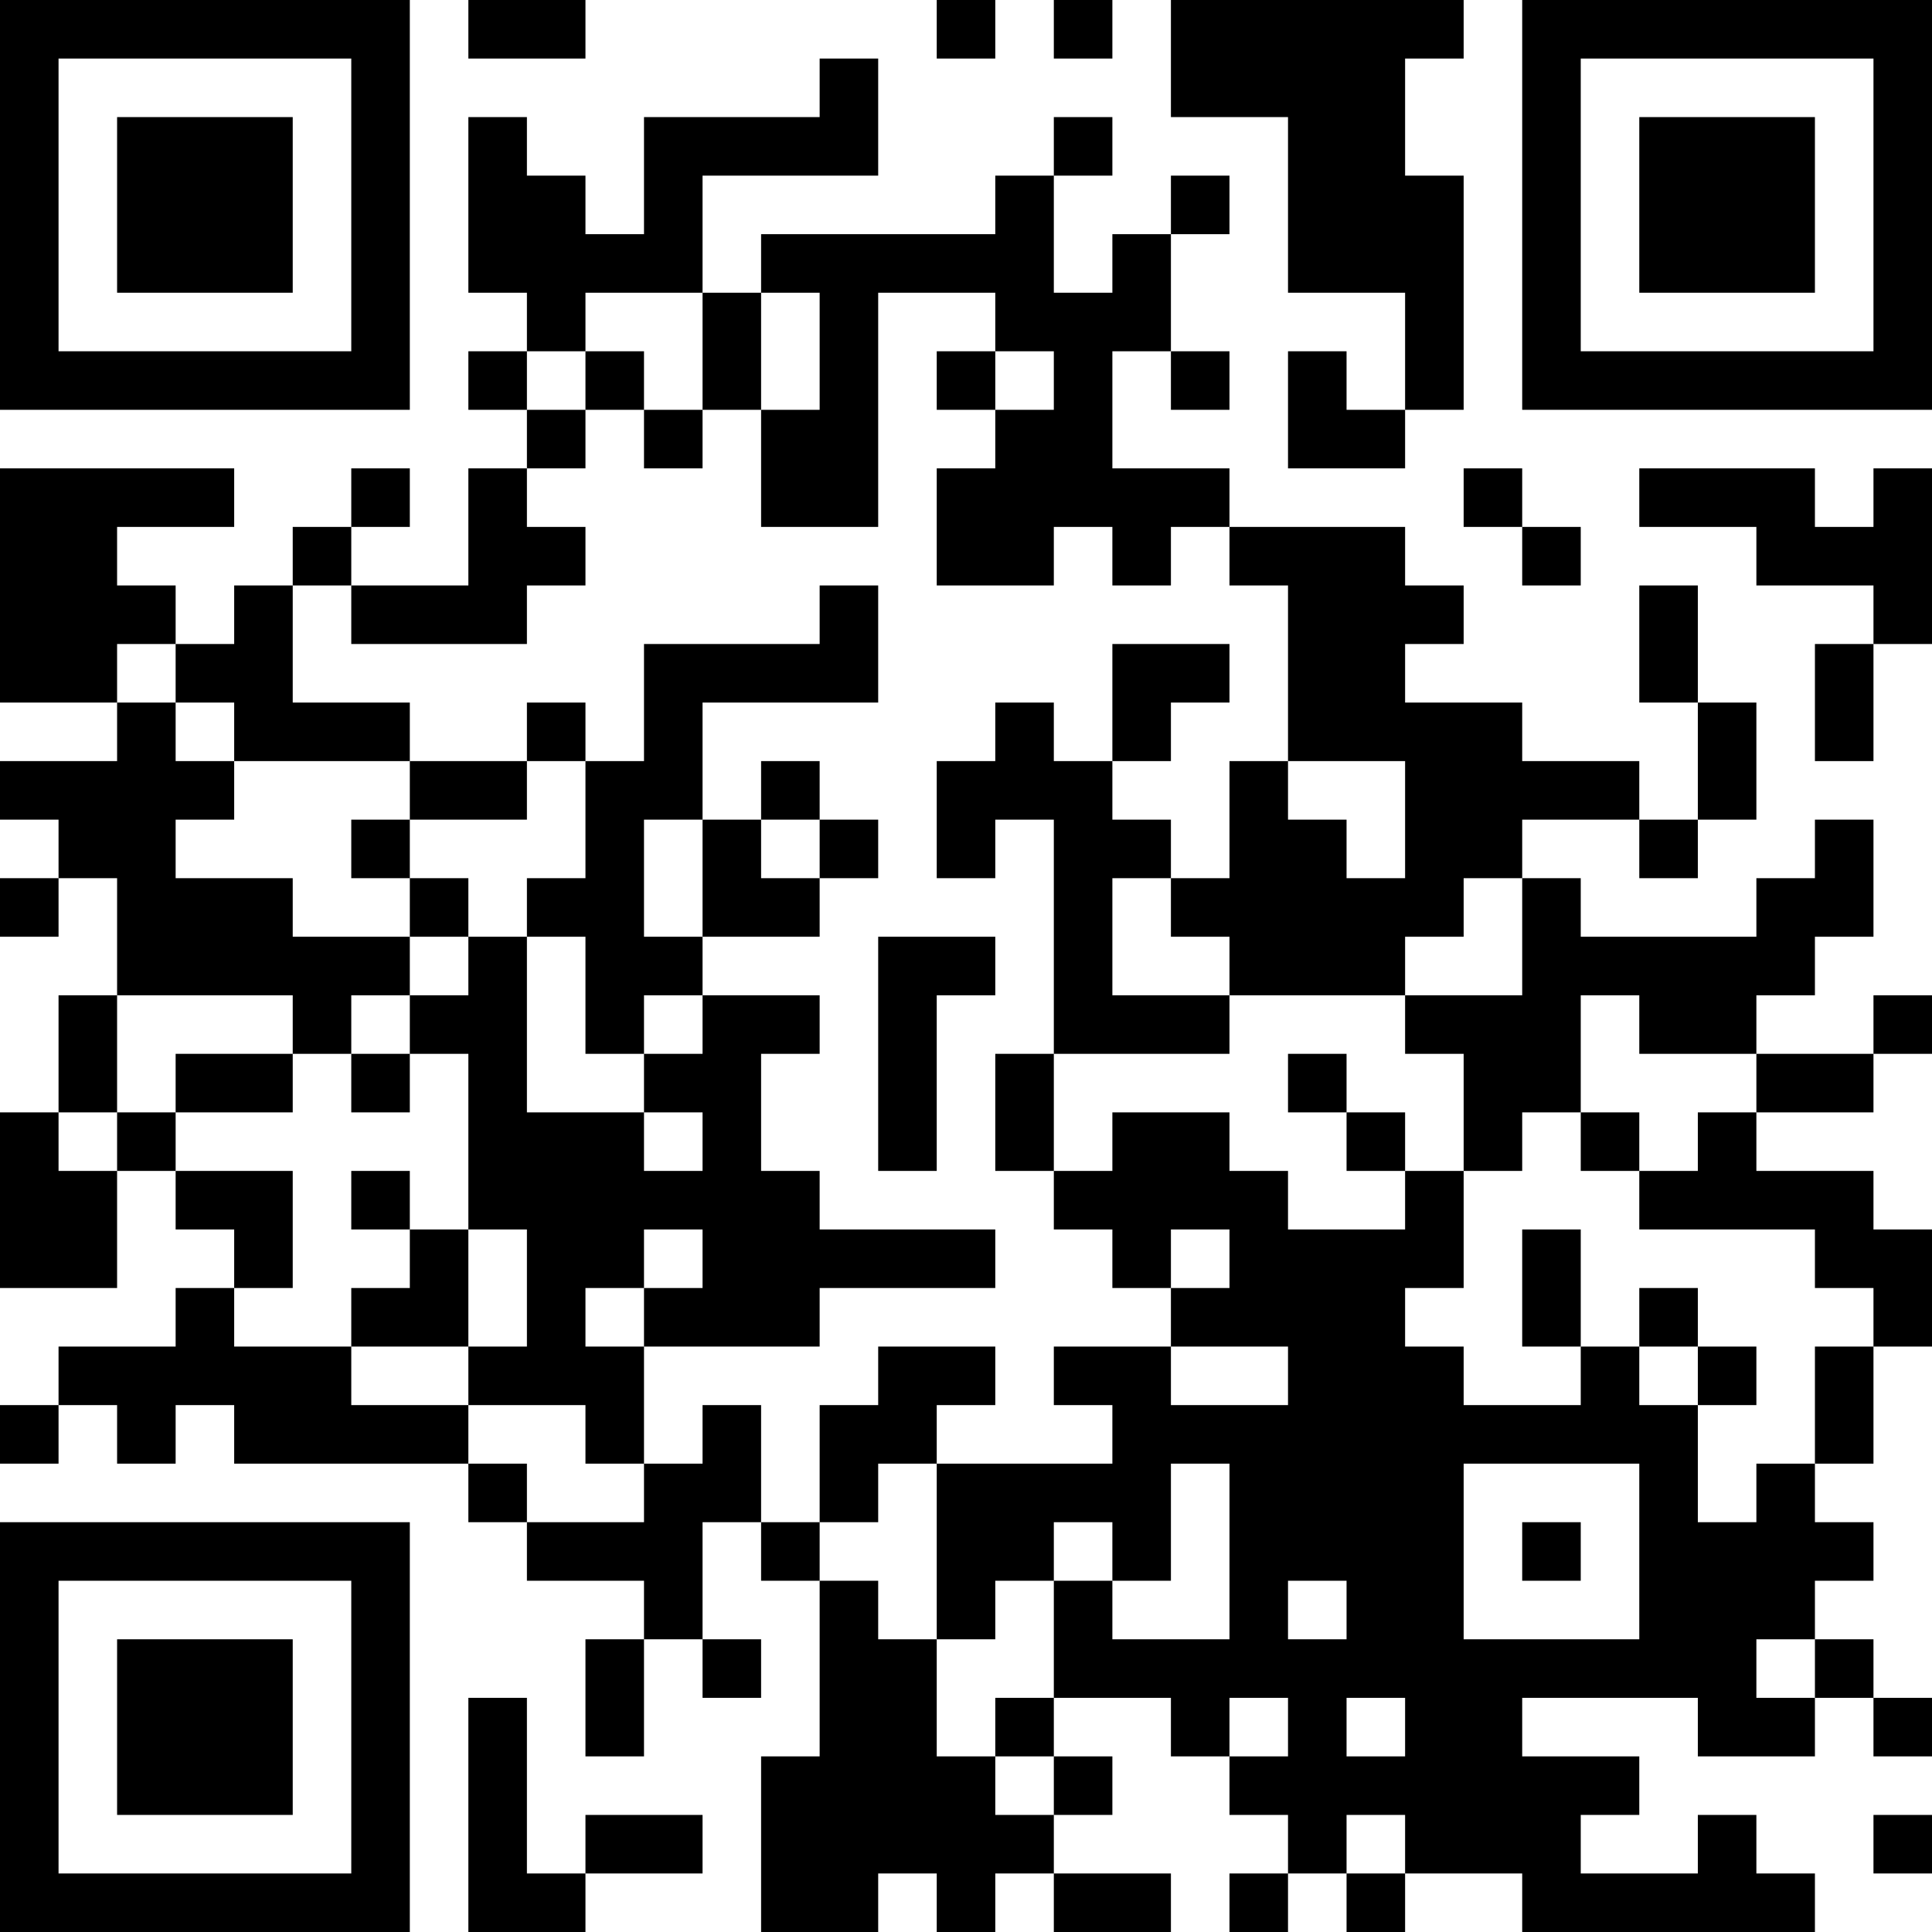
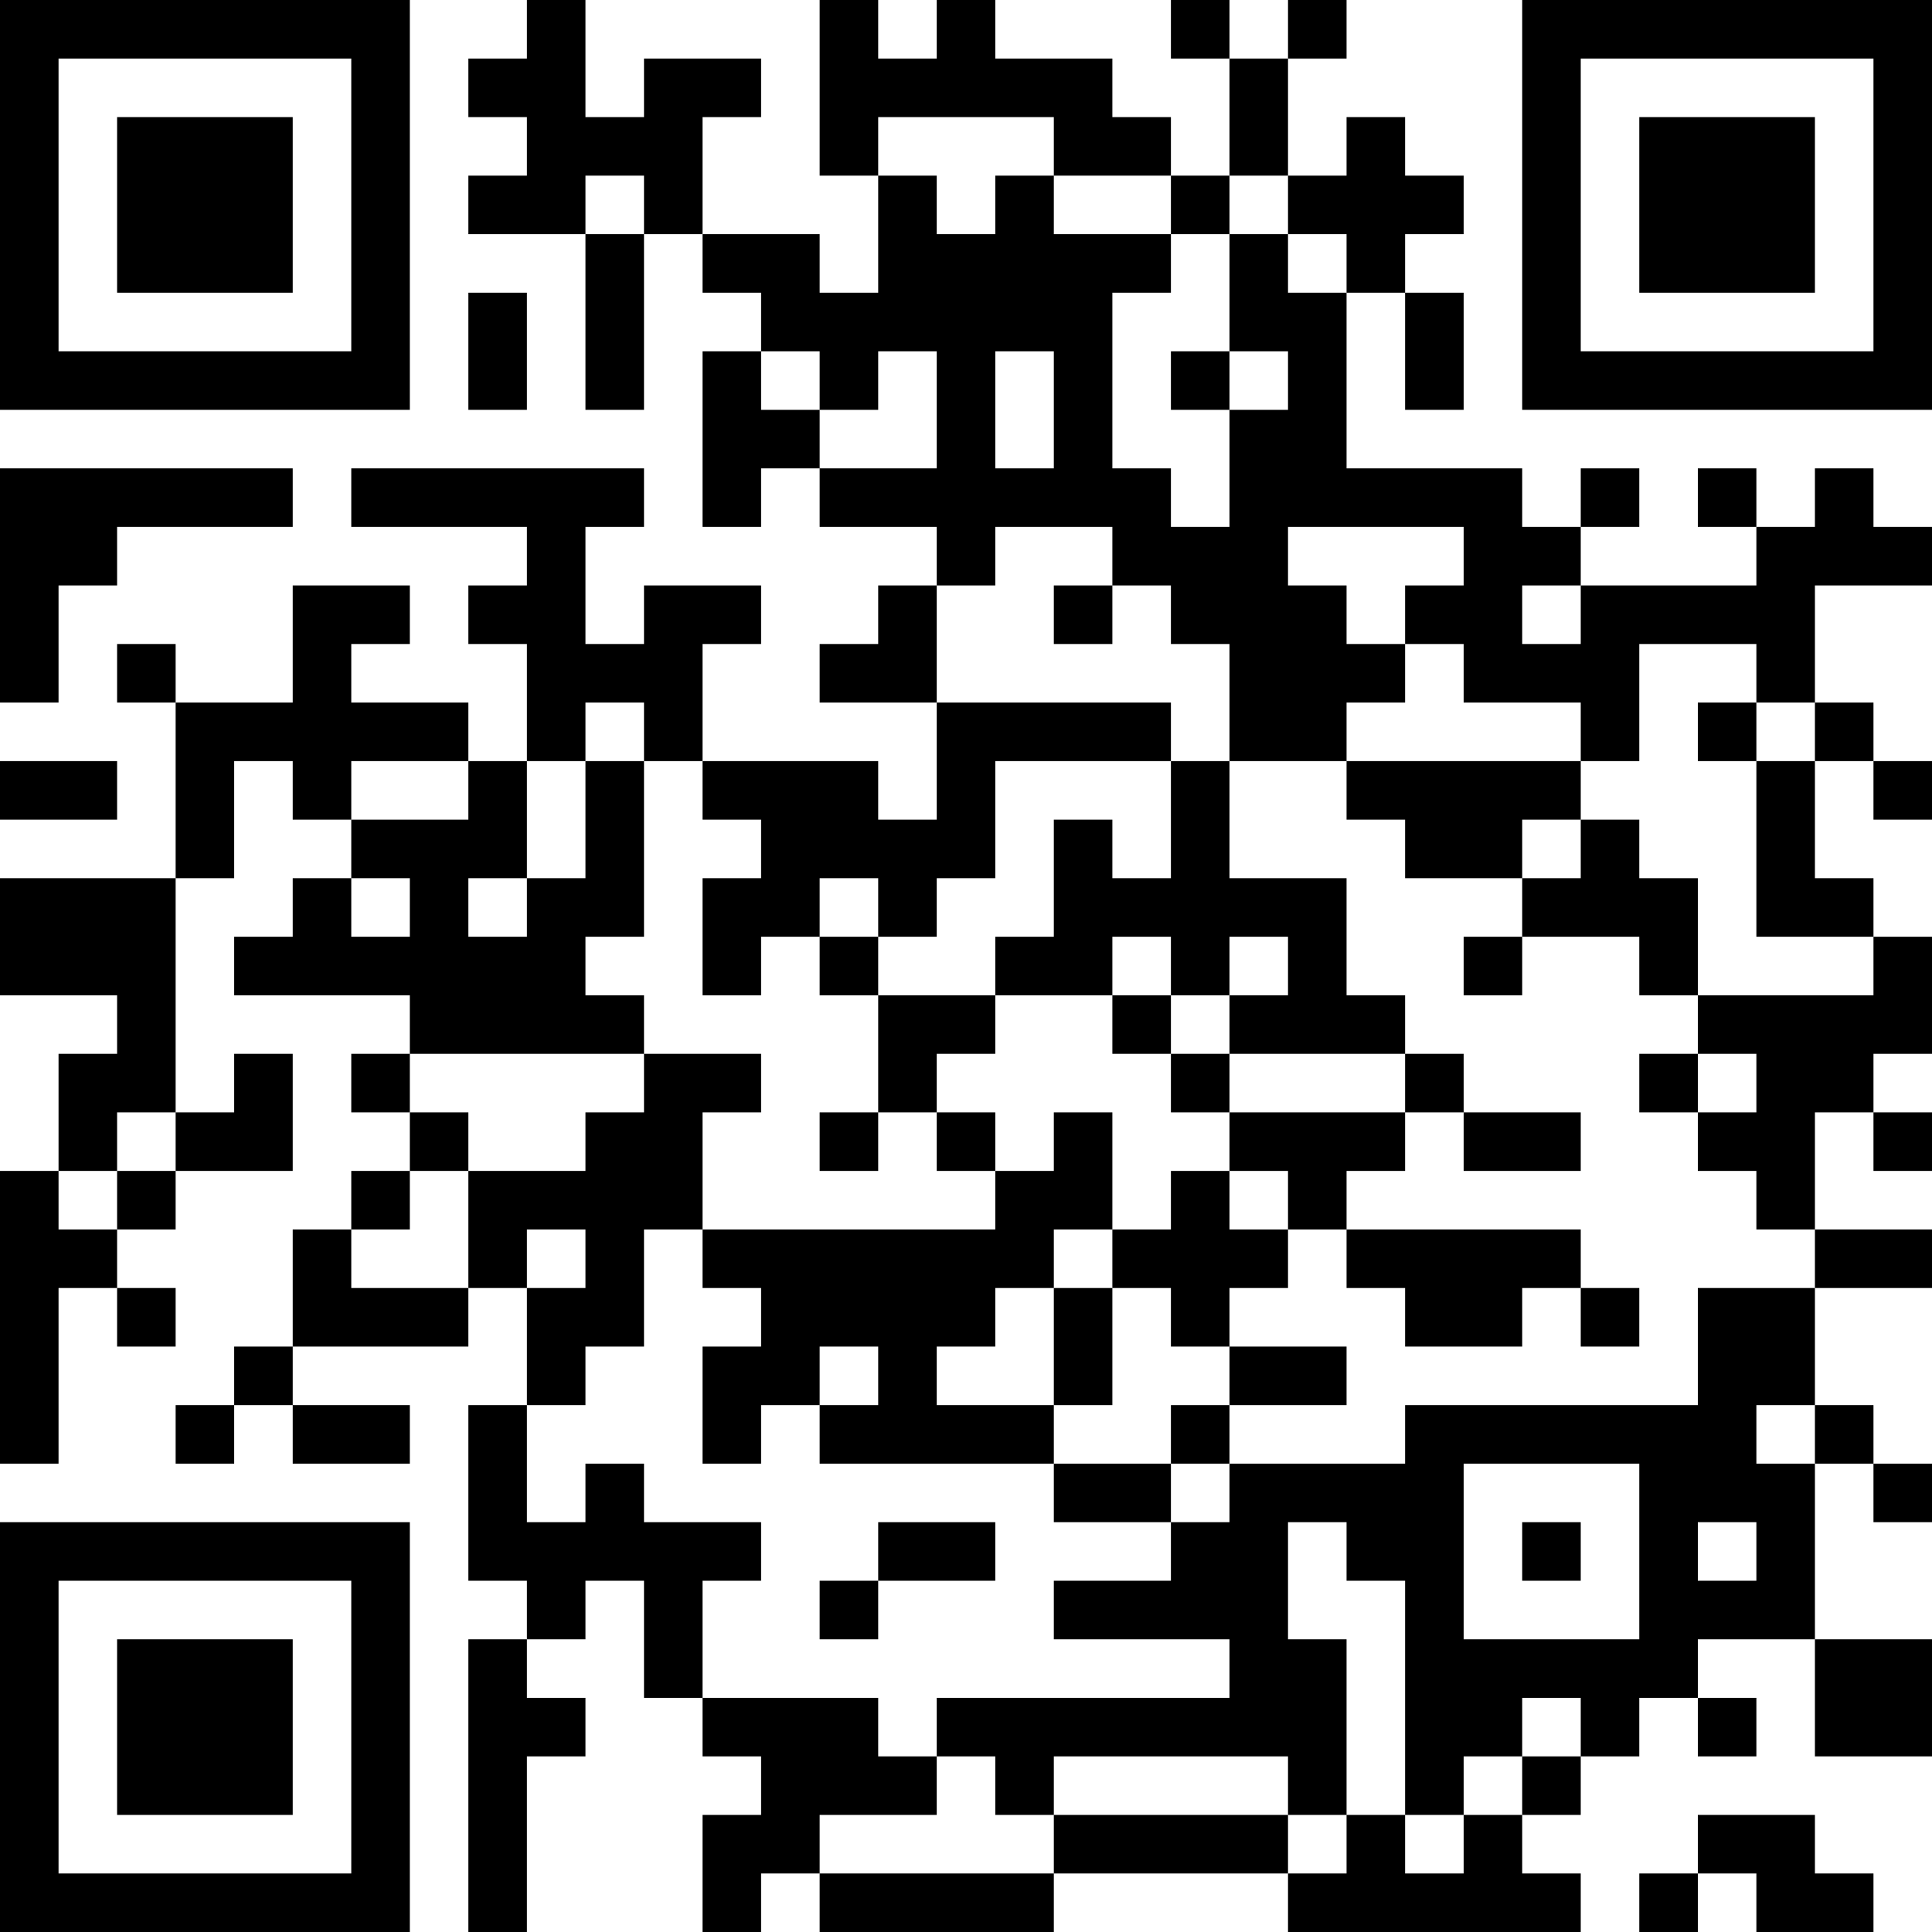
<svg xmlns="http://www.w3.org/2000/svg" version="1.1" width="300" height="300" viewBox="0 0 300 300">
  <rect x="0" y="0" width="300" height="300" fill="#ffffff" />
  <g transform="scale(9.091)">
    <g transform="translate(0,0)">
-       <path fill-rule="evenodd" d="M8 0L8 1L10 1L10 0ZM16 0L16 1L17 1L17 0ZM18 0L18 1L19 1L19 0ZM20 0L20 2L22 2L22 5L24 5L24 7L23 7L23 6L22 6L22 8L24 8L24 7L25 7L25 3L24 3L24 1L25 1L25 0ZM14 1L14 2L11 2L11 4L10 4L10 3L9 3L9 2L8 2L8 5L9 5L9 6L8 6L8 7L9 7L9 8L8 8L8 10L6 10L6 9L7 9L7 8L6 8L6 9L5 9L5 10L4 10L4 11L3 11L3 10L2 10L2 9L4 9L4 8L0 8L0 12L2 12L2 13L0 13L0 14L1 14L1 15L0 15L0 16L1 16L1 15L2 15L2 17L1 17L1 19L0 19L0 22L2 22L2 20L3 20L3 21L4 21L4 22L3 22L3 23L1 23L1 24L0 24L0 25L1 25L1 24L2 24L2 25L3 25L3 24L4 24L4 25L8 25L8 26L9 26L9 27L11 27L11 28L10 28L10 30L11 30L11 28L12 28L12 29L13 29L13 28L12 28L12 26L13 26L13 27L14 27L14 30L13 30L13 33L15 33L15 32L16 32L16 33L17 33L17 32L18 32L18 33L20 33L20 32L18 32L18 31L19 31L19 30L18 30L18 29L20 29L20 30L21 30L21 31L22 31L22 32L21 32L21 33L22 33L22 32L23 32L23 33L24 33L24 32L26 32L26 33L31 33L31 32L30 32L30 31L29 31L29 32L27 32L27 31L28 31L28 30L26 30L26 29L29 29L29 30L31 30L31 29L32 29L32 30L33 30L33 29L32 29L32 28L31 28L31 27L32 27L32 26L31 26L31 25L32 25L32 23L33 23L33 21L32 21L32 20L30 20L30 19L32 19L32 18L33 18L33 17L32 17L32 18L30 18L30 17L31 17L31 16L32 16L32 14L31 14L31 15L30 15L30 16L27 16L27 15L26 15L26 14L28 14L28 15L29 15L29 14L30 14L30 12L29 12L29 10L28 10L28 12L29 12L29 14L28 14L28 13L26 13L26 12L24 12L24 11L25 11L25 10L24 10L24 9L21 9L21 8L19 8L19 6L20 6L20 7L21 7L21 6L20 6L20 4L21 4L21 3L20 3L20 4L19 4L19 5L18 5L18 3L19 3L19 2L18 2L18 3L17 3L17 4L13 4L13 5L12 5L12 3L15 3L15 1ZM10 5L10 6L9 6L9 7L10 7L10 8L9 8L9 9L10 9L10 10L9 10L9 11L6 11L6 10L5 10L5 12L7 12L7 13L4 13L4 12L3 12L3 11L2 11L2 12L3 12L3 13L4 13L4 14L3 14L3 15L5 15L5 16L7 16L7 17L6 17L6 18L5 18L5 17L2 17L2 19L1 19L1 20L2 20L2 19L3 19L3 20L5 20L5 22L4 22L4 23L6 23L6 24L8 24L8 25L9 25L9 26L11 26L11 25L12 25L12 24L13 24L13 26L14 26L14 27L15 27L15 28L16 28L16 30L17 30L17 31L18 31L18 30L17 30L17 29L18 29L18 27L19 27L19 28L21 28L21 25L20 25L20 27L19 27L19 26L18 26L18 27L17 27L17 28L16 28L16 25L19 25L19 24L18 24L18 23L20 23L20 24L22 24L22 23L20 23L20 22L21 22L21 21L20 21L20 22L19 22L19 21L18 21L18 20L19 20L19 19L21 19L21 20L22 20L22 21L24 21L24 20L25 20L25 22L24 22L24 23L25 23L25 24L27 24L27 23L28 23L28 24L29 24L29 26L30 26L30 25L31 25L31 23L32 23L32 22L31 22L31 21L28 21L28 20L29 20L29 19L30 19L30 18L28 18L28 17L27 17L27 19L26 19L26 20L25 20L25 18L24 18L24 17L26 17L26 15L25 15L25 16L24 16L24 17L21 17L21 16L20 16L20 15L21 15L21 13L22 13L22 14L23 14L23 15L24 15L24 13L22 13L22 10L21 10L21 9L20 9L20 10L19 10L19 9L18 9L18 10L16 10L16 8L17 8L17 7L18 7L18 6L17 6L17 5L15 5L15 9L13 9L13 7L14 7L14 5L13 5L13 7L12 7L12 5ZM10 6L10 7L11 7L11 8L12 8L12 7L11 7L11 6ZM16 6L16 7L17 7L17 6ZM25 8L25 9L26 9L26 10L27 10L27 9L26 9L26 8ZM28 8L28 9L30 9L30 10L32 10L32 11L31 11L31 13L32 13L32 11L33 11L33 8L32 8L32 9L31 9L31 8ZM14 10L14 11L11 11L11 13L10 13L10 12L9 12L9 13L7 13L7 14L6 14L6 15L7 15L7 16L8 16L8 17L7 17L7 18L6 18L6 19L7 19L7 18L8 18L8 21L7 21L7 20L6 20L6 21L7 21L7 22L6 22L6 23L8 23L8 24L10 24L10 25L11 25L11 23L14 23L14 22L17 22L17 21L14 21L14 20L13 20L13 18L14 18L14 17L12 17L12 16L14 16L14 15L15 15L15 14L14 14L14 13L13 13L13 14L12 14L12 12L15 12L15 10ZM19 11L19 13L18 13L18 12L17 12L17 13L16 13L16 15L17 15L17 14L18 14L18 18L17 18L17 20L18 20L18 18L21 18L21 17L19 17L19 15L20 15L20 14L19 14L19 13L20 13L20 12L21 12L21 11ZM9 13L9 14L7 14L7 15L8 15L8 16L9 16L9 19L11 19L11 20L12 20L12 19L11 19L11 18L12 18L12 17L11 17L11 18L10 18L10 16L9 16L9 15L10 15L10 13ZM11 14L11 16L12 16L12 14ZM13 14L13 15L14 15L14 14ZM15 16L15 20L16 20L16 17L17 17L17 16ZM3 18L3 19L5 19L5 18ZM22 18L22 19L23 19L23 20L24 20L24 19L23 19L23 18ZM27 19L27 20L28 20L28 19ZM8 21L8 23L9 23L9 21ZM11 21L11 22L10 22L10 23L11 23L11 22L12 22L12 21ZM26 21L26 23L27 23L27 21ZM28 22L28 23L29 23L29 24L30 24L30 23L29 23L29 22ZM15 23L15 24L14 24L14 26L15 26L15 25L16 25L16 24L17 24L17 23ZM25 25L25 28L28 28L28 25ZM26 26L26 27L27 27L27 26ZM22 27L22 28L23 28L23 27ZM30 28L30 29L31 29L31 28ZM8 29L8 33L10 33L10 32L12 32L12 31L10 31L10 32L9 32L9 29ZM21 29L21 30L22 30L22 29ZM23 29L23 30L24 30L24 29ZM23 31L23 32L24 32L24 31ZM32 31L32 32L33 32L33 31ZM0 0L0 7L7 7L7 0ZM1 1L1 6L6 6L6 1ZM2 2L2 5L5 5L5 2ZM26 0L26 7L33 7L33 0ZM27 1L27 6L32 6L32 1ZM28 2L28 5L31 5L31 2ZM0 26L0 33L7 33L7 26ZM1 27L1 32L6 32L6 27ZM2 28L2 31L5 31L5 28Z" fill="#000000" />
+       <path fill-rule="evenodd" d="M9 0L9 1L8 1L8 2L9 2L9 3L8 3L8 4L10 4L10 7L11 7L11 4L12 4L12 5L13 5L13 6L12 6L12 9L13 9L13 8L14 8L14 9L16 9L16 10L15 10L15 11L14 11L14 12L16 12L16 14L15 14L15 13L12 13L12 11L13 11L13 10L11 10L11 11L10 11L10 9L11 9L11 8L6 8L6 9L9 9L9 10L8 10L8 11L9 11L9 13L8 13L8 12L6 12L6 11L7 11L7 10L5 10L5 12L3 12L3 11L2 11L2 12L3 12L3 15L0 15L0 17L2 17L2 18L1 18L1 20L0 20L0 25L1 25L1 22L2 22L2 23L3 23L3 22L2 22L2 21L3 21L3 20L5 20L5 18L4 18L4 19L3 19L3 15L4 15L4 13L5 13L5 14L6 14L6 15L5 15L5 16L4 16L4 17L7 17L7 18L6 18L6 19L7 19L7 20L6 20L6 21L5 21L5 23L4 23L4 24L3 24L3 25L4 25L4 24L5 24L5 25L7 25L7 24L5 24L5 23L8 23L8 22L9 22L9 24L8 24L8 27L9 27L9 28L8 28L8 33L9 33L9 30L10 30L10 29L9 29L9 28L10 28L10 27L11 27L11 29L12 29L12 30L13 30L13 31L12 31L12 33L13 33L13 32L14 32L14 33L18 33L18 32L22 32L22 33L27 33L27 32L26 32L26 31L27 31L27 30L28 30L28 29L29 29L29 30L30 30L30 29L29 29L29 28L31 28L31 30L33 30L33 28L31 28L31 25L32 25L32 26L33 26L33 25L32 25L32 24L31 24L31 22L33 22L33 21L31 21L31 19L32 19L32 20L33 20L33 19L32 19L32 18L33 18L33 16L32 16L32 15L31 15L31 13L32 13L32 14L33 14L33 13L32 13L32 12L31 12L31 10L33 10L33 9L32 9L32 8L31 8L31 9L30 9L30 8L29 8L29 9L30 9L30 10L27 10L27 9L28 9L28 8L27 8L27 9L26 9L26 8L23 8L23 5L24 5L24 7L25 7L25 5L24 5L24 4L25 4L25 3L24 3L24 2L23 2L23 3L22 3L22 1L23 1L23 0L22 0L22 1L21 1L21 0L20 0L20 1L21 1L21 3L20 3L20 2L19 2L19 1L17 1L17 0L16 0L16 1L15 1L15 0L14 0L14 3L15 3L15 5L14 5L14 4L12 4L12 2L13 2L13 1L11 1L11 2L10 2L10 0ZM15 2L15 3L16 3L16 4L17 4L17 3L18 3L18 4L20 4L20 5L19 5L19 8L20 8L20 9L21 9L21 7L22 7L22 6L21 6L21 4L22 4L22 5L23 5L23 4L22 4L22 3L21 3L21 4L20 4L20 3L18 3L18 2ZM10 3L10 4L11 4L11 3ZM8 5L8 7L9 7L9 5ZM13 6L13 7L14 7L14 8L16 8L16 6L15 6L15 7L14 7L14 6ZM17 6L17 8L18 8L18 6ZM20 6L20 7L21 7L21 6ZM0 8L0 12L1 12L1 10L2 10L2 9L5 9L5 8ZM17 9L17 10L16 10L16 12L20 12L20 13L17 13L17 15L16 15L16 16L15 16L15 15L14 15L14 16L13 16L13 17L12 17L12 15L13 15L13 14L12 14L12 13L11 13L11 12L10 12L10 13L9 13L9 15L8 15L8 16L9 16L9 15L10 15L10 13L11 13L11 16L10 16L10 17L11 17L11 18L7 18L7 19L8 19L8 20L7 20L7 21L6 21L6 22L8 22L8 20L10 20L10 19L11 19L11 18L13 18L13 19L12 19L12 21L11 21L11 23L10 23L10 24L9 24L9 26L10 26L10 25L11 25L11 26L13 26L13 27L12 27L12 29L15 29L15 30L16 30L16 31L14 31L14 32L18 32L18 31L22 31L22 32L23 32L23 31L24 31L24 32L25 32L25 31L26 31L26 30L27 30L27 29L26 29L26 30L25 30L25 31L24 31L24 27L23 27L23 26L22 26L22 28L23 28L23 31L22 31L22 30L18 30L18 31L17 31L17 30L16 30L16 29L21 29L21 28L18 28L18 27L20 27L20 26L21 26L21 25L24 25L24 24L29 24L29 22L31 22L31 21L30 21L30 20L29 20L29 19L30 19L30 18L29 18L29 17L32 17L32 16L30 16L30 13L31 13L31 12L30 12L30 11L28 11L28 13L27 13L27 12L25 12L25 11L24 11L24 10L25 10L25 9L22 9L22 10L23 10L23 11L24 11L24 12L23 12L23 13L21 13L21 11L20 11L20 10L19 10L19 9ZM18 10L18 11L19 11L19 10ZM26 10L26 11L27 11L27 10ZM29 12L29 13L30 13L30 12ZM0 13L0 14L2 14L2 13ZM6 13L6 14L8 14L8 13ZM20 13L20 15L19 15L19 14L18 14L18 16L17 16L17 17L15 17L15 16L14 16L14 17L15 17L15 19L14 19L14 20L15 20L15 19L16 19L16 20L17 20L17 21L12 21L12 22L13 22L13 23L12 23L12 25L13 25L13 24L14 24L14 25L18 25L18 26L20 26L20 25L21 25L21 24L23 24L23 23L21 23L21 22L22 22L22 21L23 21L23 22L24 22L24 23L26 23L26 22L27 22L27 23L28 23L28 22L27 22L27 21L23 21L23 20L24 20L24 19L25 19L25 20L27 20L27 19L25 19L25 18L24 18L24 17L23 17L23 15L21 15L21 13ZM23 13L23 14L24 14L24 15L26 15L26 16L25 16L25 17L26 17L26 16L28 16L28 17L29 17L29 15L28 15L28 14L27 14L27 13ZM26 14L26 15L27 15L27 14ZM6 15L6 16L7 16L7 15ZM19 16L19 17L17 17L17 18L16 18L16 19L17 19L17 20L18 20L18 19L19 19L19 21L18 21L18 22L17 22L17 23L16 23L16 24L18 24L18 25L20 25L20 24L21 24L21 23L20 23L20 22L19 22L19 21L20 21L20 20L21 20L21 21L22 21L22 20L21 20L21 19L24 19L24 18L21 18L21 17L22 17L22 16L21 16L21 17L20 17L20 16ZM19 17L19 18L20 18L20 19L21 19L21 18L20 18L20 17ZM28 18L28 19L29 19L29 18ZM2 19L2 20L1 20L1 21L2 21L2 20L3 20L3 19ZM9 21L9 22L10 22L10 21ZM18 22L18 24L19 24L19 22ZM14 23L14 24L15 24L15 23ZM30 24L30 25L31 25L31 24ZM25 25L25 28L28 28L28 25ZM15 26L15 27L14 27L14 28L15 28L15 27L17 27L17 26ZM26 26L26 27L27 27L27 26ZM29 26L29 27L30 27L30 26ZM29 31L29 32L28 32L28 33L29 33L29 32L30 32L30 33L32 33L32 32L31 32L31 31ZM0 0L0 7L7 7L7 0ZM1 1L1 6L6 6L6 1ZM2 2L2 5L5 5L5 2ZM26 0L26 7L33 7L33 0ZM27 1L27 6L32 6L32 1ZM28 2L28 5L31 5L31 2ZM0 26L0 33L7 33L7 26ZM1 27L1 32L6 32L6 27ZM2 28L2 31L5 31L5 28Z" fill="#000000" />
    </g>
  </g>
</svg>
